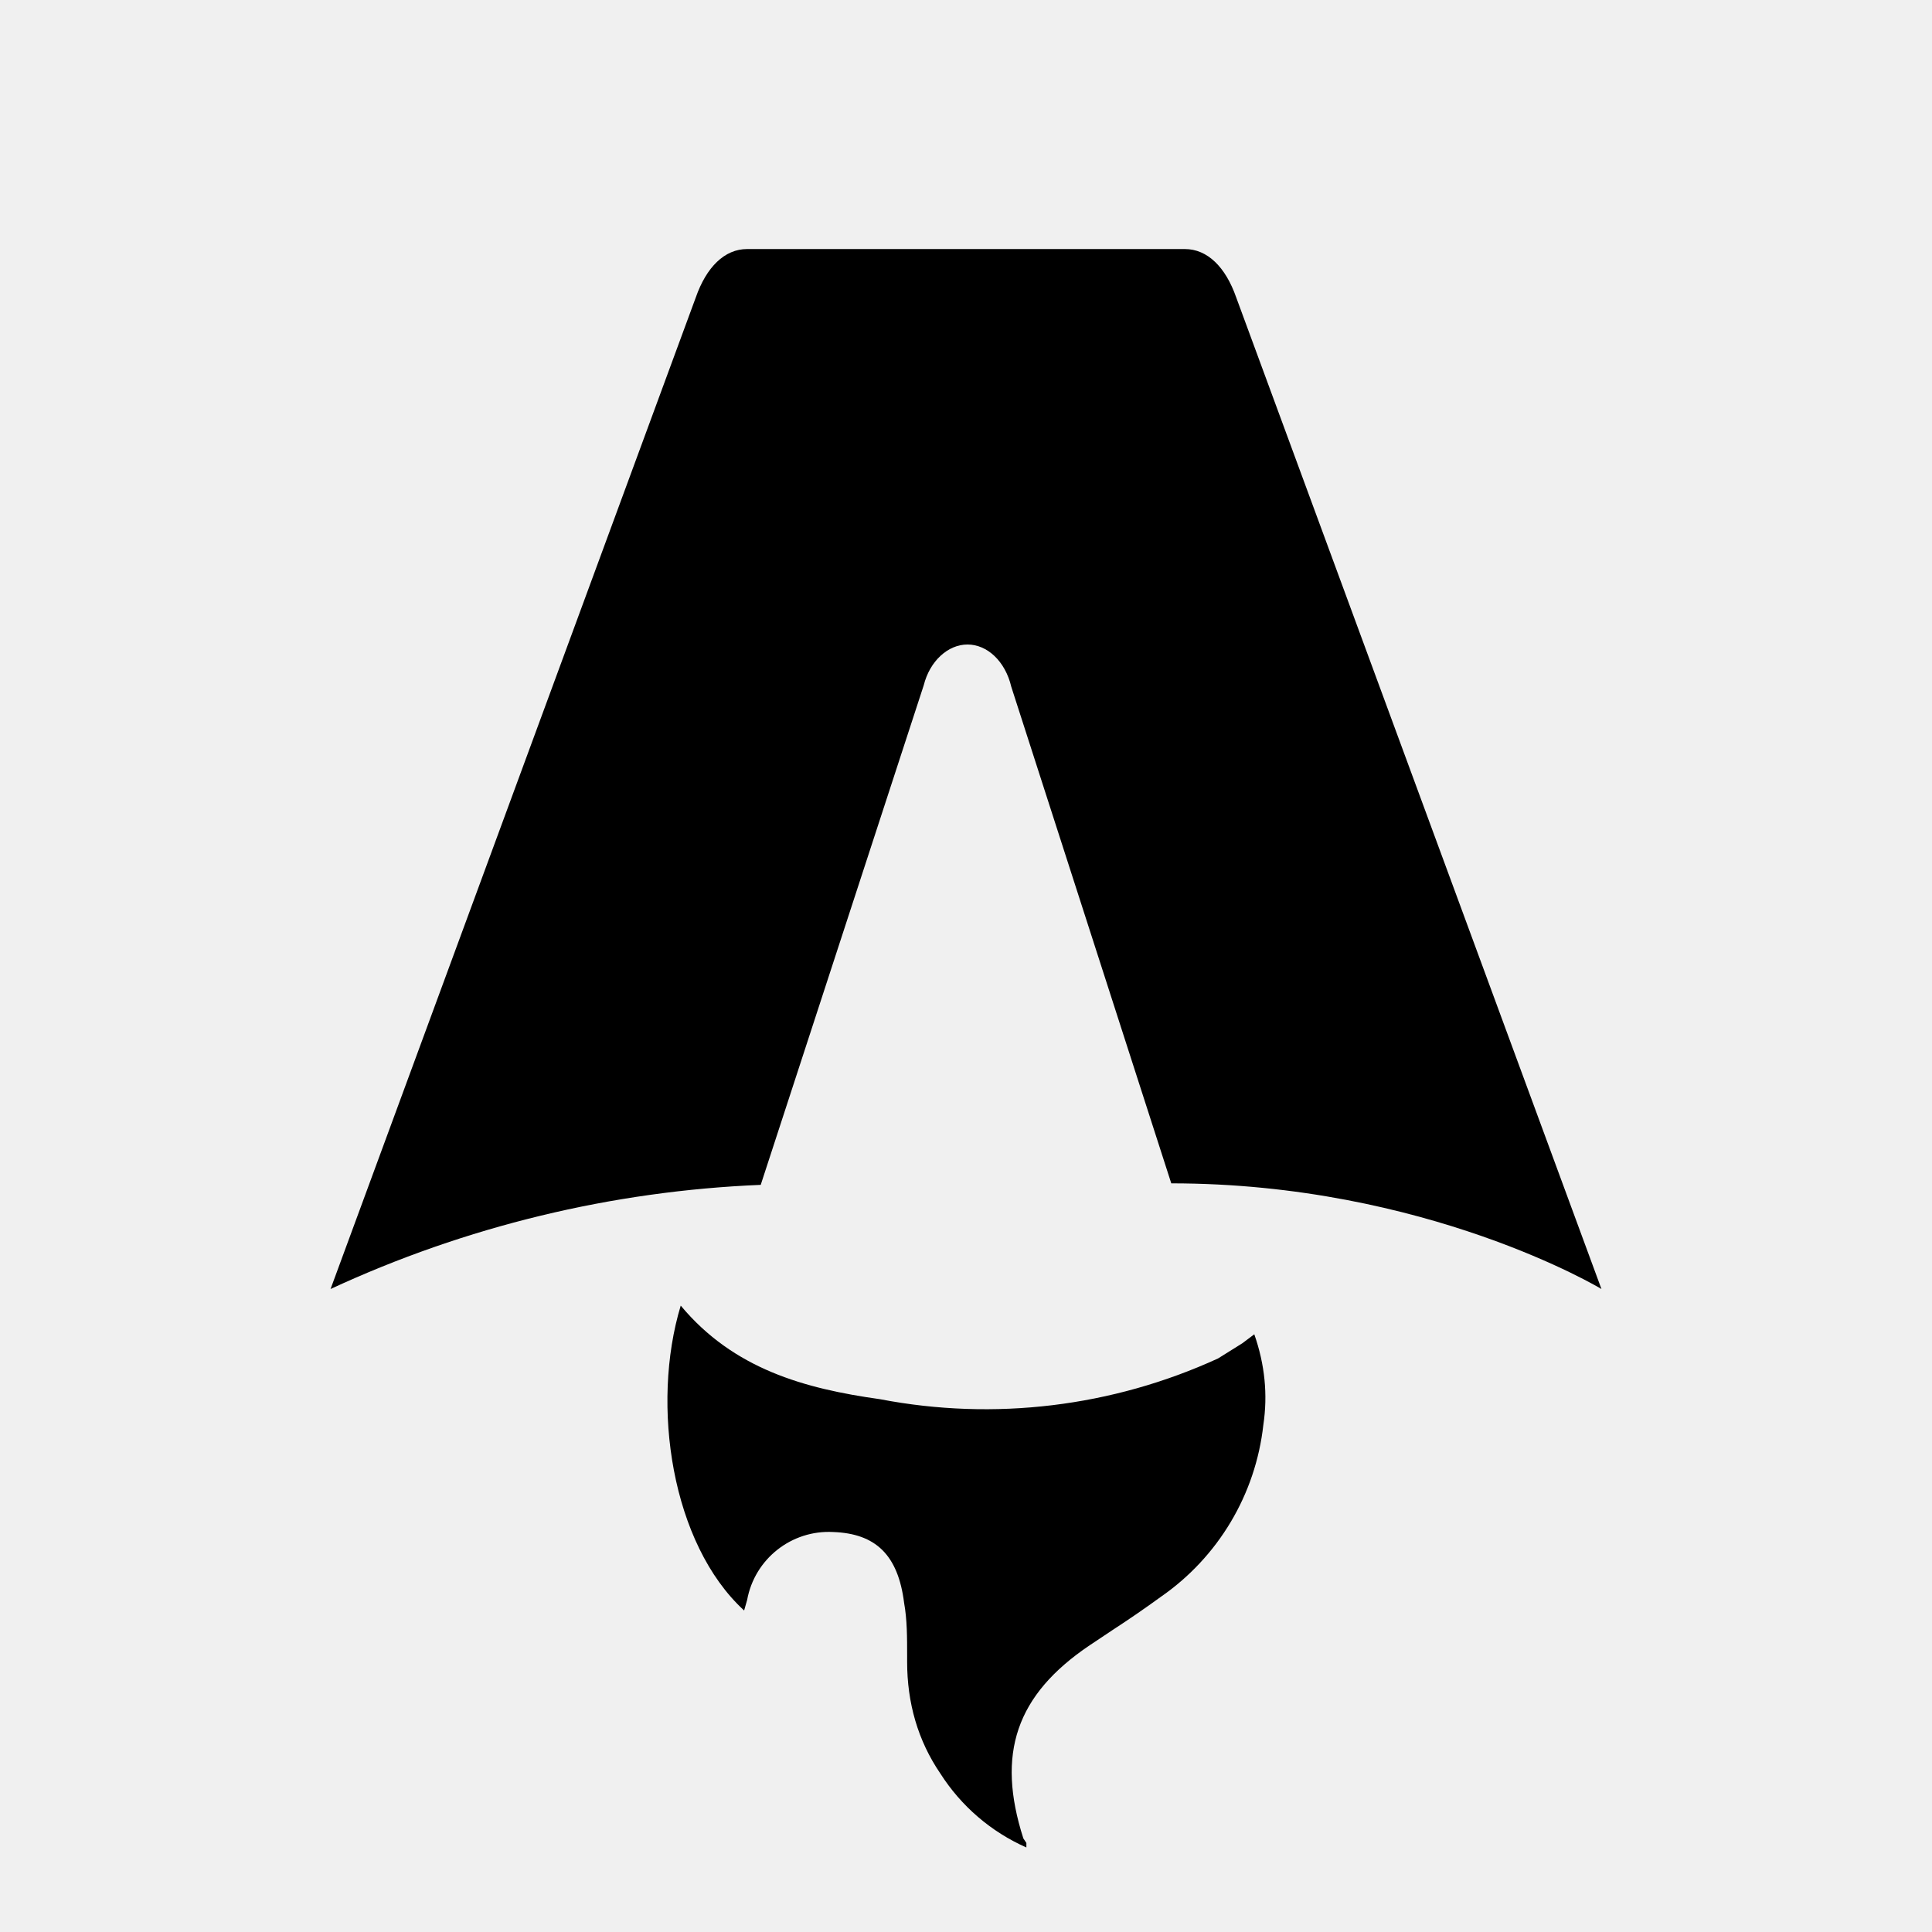
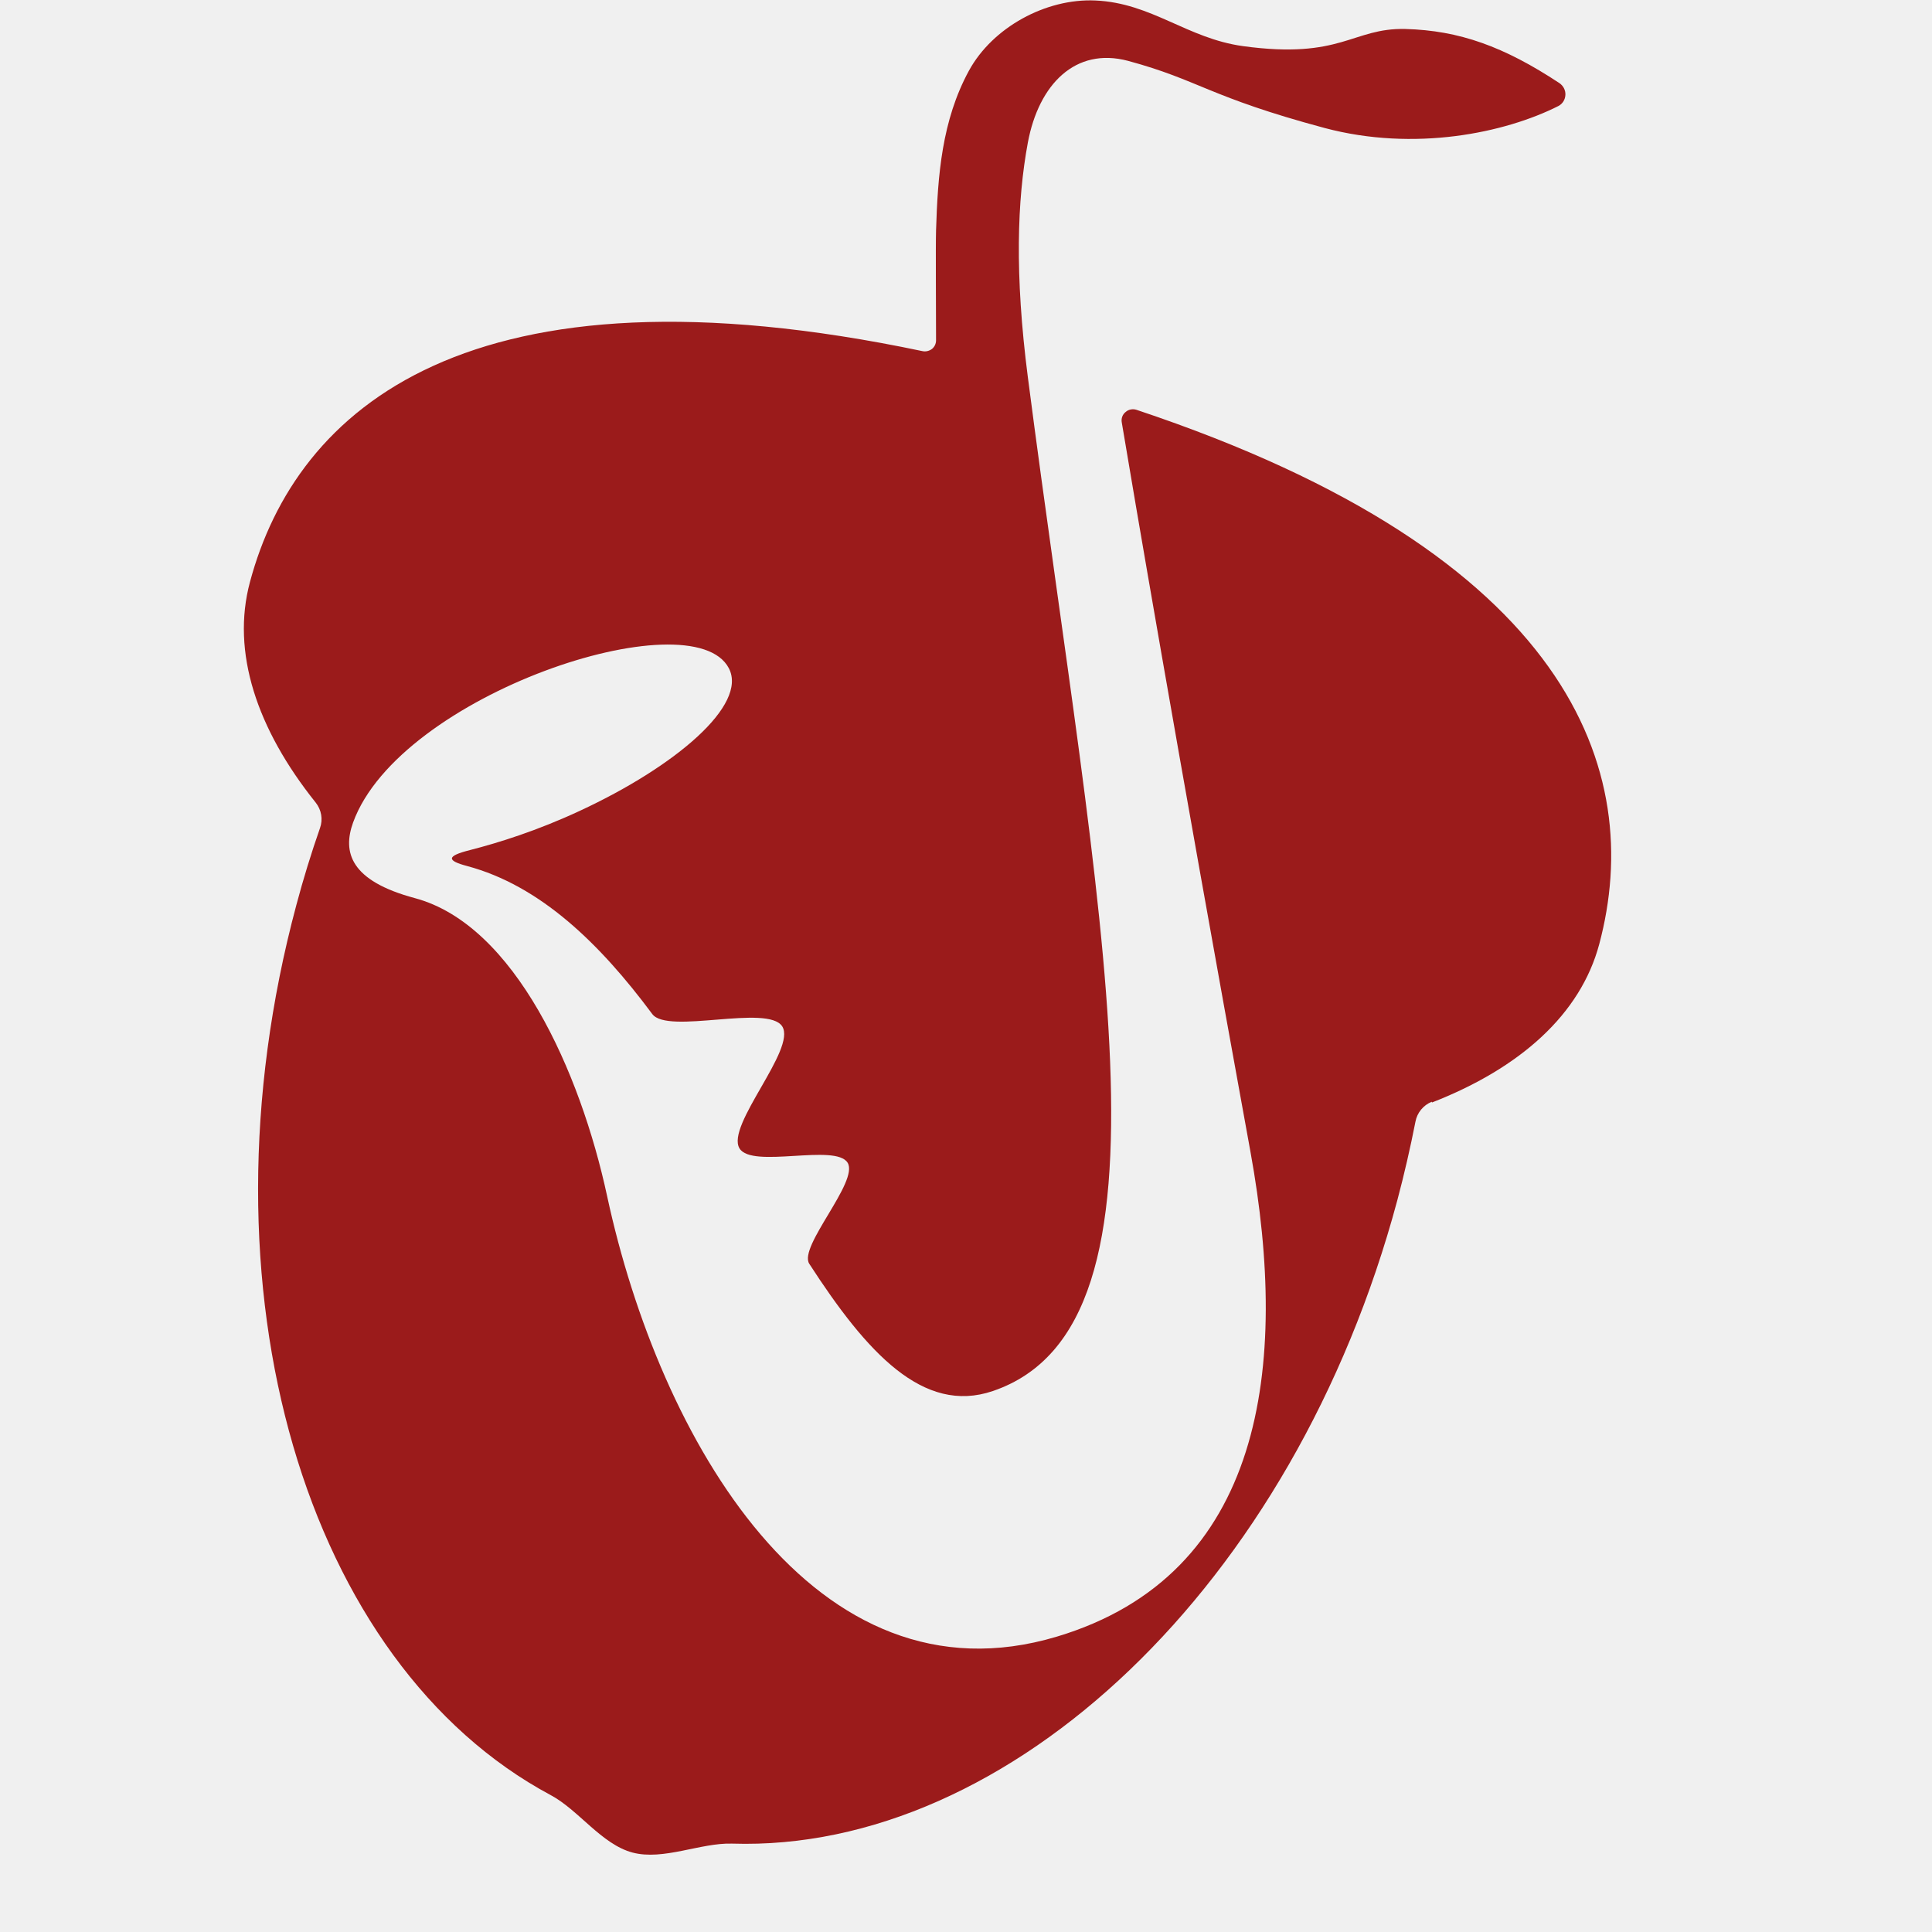
- <svg xmlns="http://www.w3.org/2000/svg" fill="none" viewBox="0 0 128 128">
-   <path d="M50.4 78.5a75.1 75.1 0 0 0-28.5 6.9l24.2-65.7c.7-2 1.9-3.2 3.4-3.2h29c1.5 0 2.7 1.2 3.4 3.2l24.2 65.7s-11.6-7-28.5-7L67 45.5c-.4-1.7-1.6-2.8-2.9-2.8-1.3 0-2.5 1.1-2.9 2.7L50.4 78.5Zm-1.1 28.2Zm-4.2-20.2c-2 6.6-.6 15.8 4.2 20.2a17.5 17.5 0 0 1 .2-.7 5.5 5.5 0 0 1 5.7-4.5c2.8.1 4.3 1.5 4.7 4.7.2 1.1.2 2.3.2 3.5v.4c0 2.7.7 5.2 2.2 7.4a13 13 0 0 0 5.7 4.9v-.3l-.2-.3c-1.8-5.6-.5-9.5 4.4-12.8l1.5-1a73 73 0 0 0 3.2-2.2 16 16 0 0 0 6.8-11.4c.3-2 .1-4-.6-6l-.8.6-1.6 1a37 37 0 0 1-22.4 2.7c-5-.7-9.7-2-13.2-6.2Z" />
-   <style>
-         path { fill: #000; }
-         @media (prefers-color-scheme: dark) {
-             path { fill: #FFF; }
-         }
-     </style>
+ <svg xmlns="http://www.w3.org/2000/svg" width="100%" height="100%" viewBox="0 0 8 8" version="1.1" xml:space="preserve" style="fill-rule:evenodd;clip-rule:evenodd;stroke-linejoin:round;stroke-miterlimit:2;">
+   <path d="M5.929,4.562c-0.035,0.014 -0.061,0.045 -0.068,0.083c-0.021,0.107 -0.046,0.216 -0.075,0.325c-0.428,1.596 -1.607,2.701 -2.755,2.664c-0.13,-0.004 -0.284,0.071 -0.412,0.037c-0.128,-0.034 -0.224,-0.177 -0.339,-0.238c-1.012,-0.542 -1.481,-2.089 -1.053,-3.685c0.029,-0.109 0.062,-0.216 0.098,-0.319c0.013,-0.036 0.006,-0.076 -0.018,-0.106c-0.244,-0.305 -0.35,-0.623 -0.272,-0.913c0.192,-0.718 0.906,-1.351 2.785,-0.956c0.014,0.003 0.028,-0.001 0.039,-0.009c0.011,-0.009 0.017,-0.022 0.017,-0.036c-0,-0.129 -0.002,-0.388 0,-0.455c0.007,-0.228 0.024,-0.455 0.136,-0.661c0.098,-0.18 0.319,-0.3 0.523,-0.291c0.234,0.01 0.38,0.157 0.612,0.189c0.409,0.056 0.452,-0.076 0.672,-0.071c0.224,0.006 0.409,0.073 0.638,0.224c0.016,0.011 0.026,0.029 0.025,0.049c-0.001,0.02 -0.012,0.037 -0.029,0.046c-0.222,0.112 -0.596,0.19 -0.968,0.091c-0.481,-0.129 -0.518,-0.198 -0.814,-0.278c-0.218,-0.058 -0.37,0.097 -0.415,0.339c-0.044,0.237 -0.055,0.544 0,0.97c0.29,2.239 0.667,3.923 -0.145,4.199c-0.288,0.098 -0.522,-0.159 -0.76,-0.527c-0.046,-0.071 0.206,-0.34 0.159,-0.418c-0.049,-0.082 -0.397,0.026 -0.448,-0.06c-0.057,-0.095 0.237,-0.411 0.177,-0.505c-0.06,-0.093 -0.474,0.035 -0.538,-0.051c-0.217,-0.292 -0.464,-0.532 -0.767,-0.613c-0.083,-0.022 -0.088,-0.041 0.012,-0.066c0.117,-0.03 0.278,-0.08 0.456,-0.163c0.396,-0.184 0.695,-0.438 0.616,-0.59c-0.152,-0.291 -1.364,0.108 -1.556,0.639c-0.044,0.122 -0.013,0.241 0.256,0.313c0.414,0.111 0.685,0.719 0.796,1.234c0.217,1.006 0.859,2.124 1.862,1.824c0.855,-0.256 0.964,-1.115 0.802,-2.007c-0.315,-1.729 -0.487,-2.746 -0.533,-3.021c-0.003,-0.016 0.003,-0.033 0.016,-0.043c0.012,-0.011 0.03,-0.014 0.045,-0.009c1.803,0.601 2.107,1.498 1.916,2.213c-0.078,0.291 -0.328,0.513 -0.692,0.655l-0.001,0Z" style="fill:#9b1b1b;" />
</svg>
